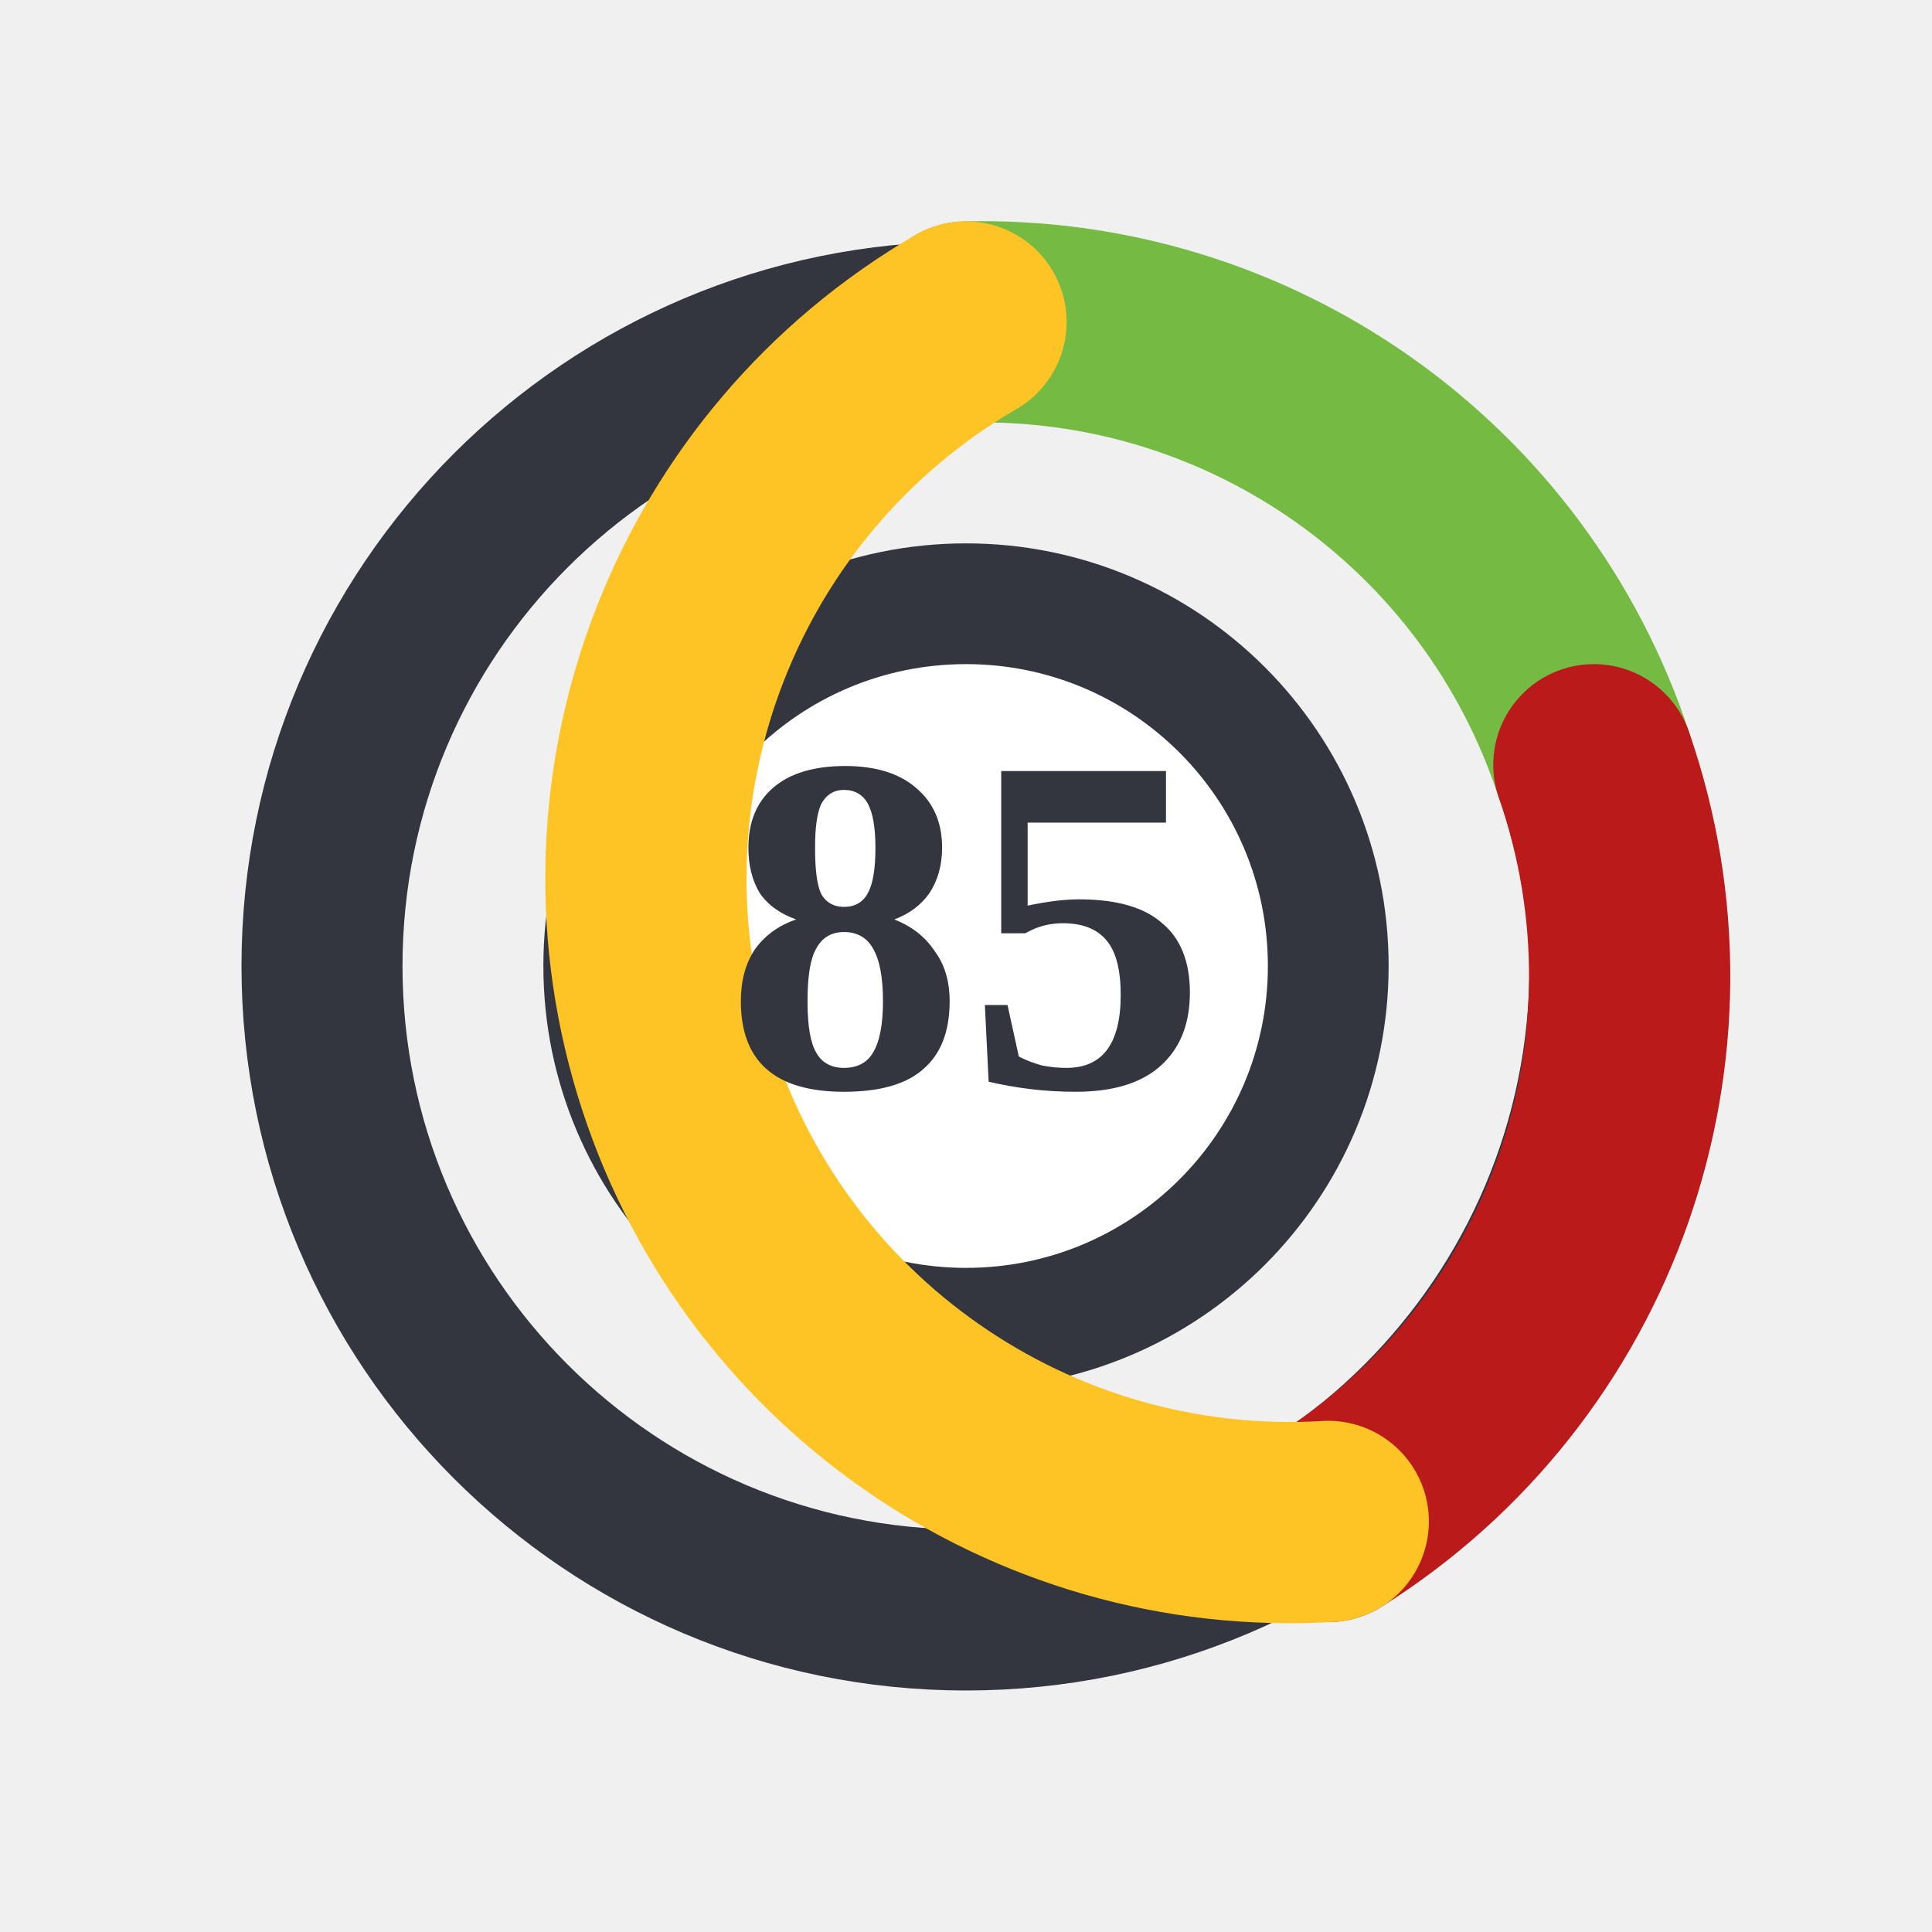
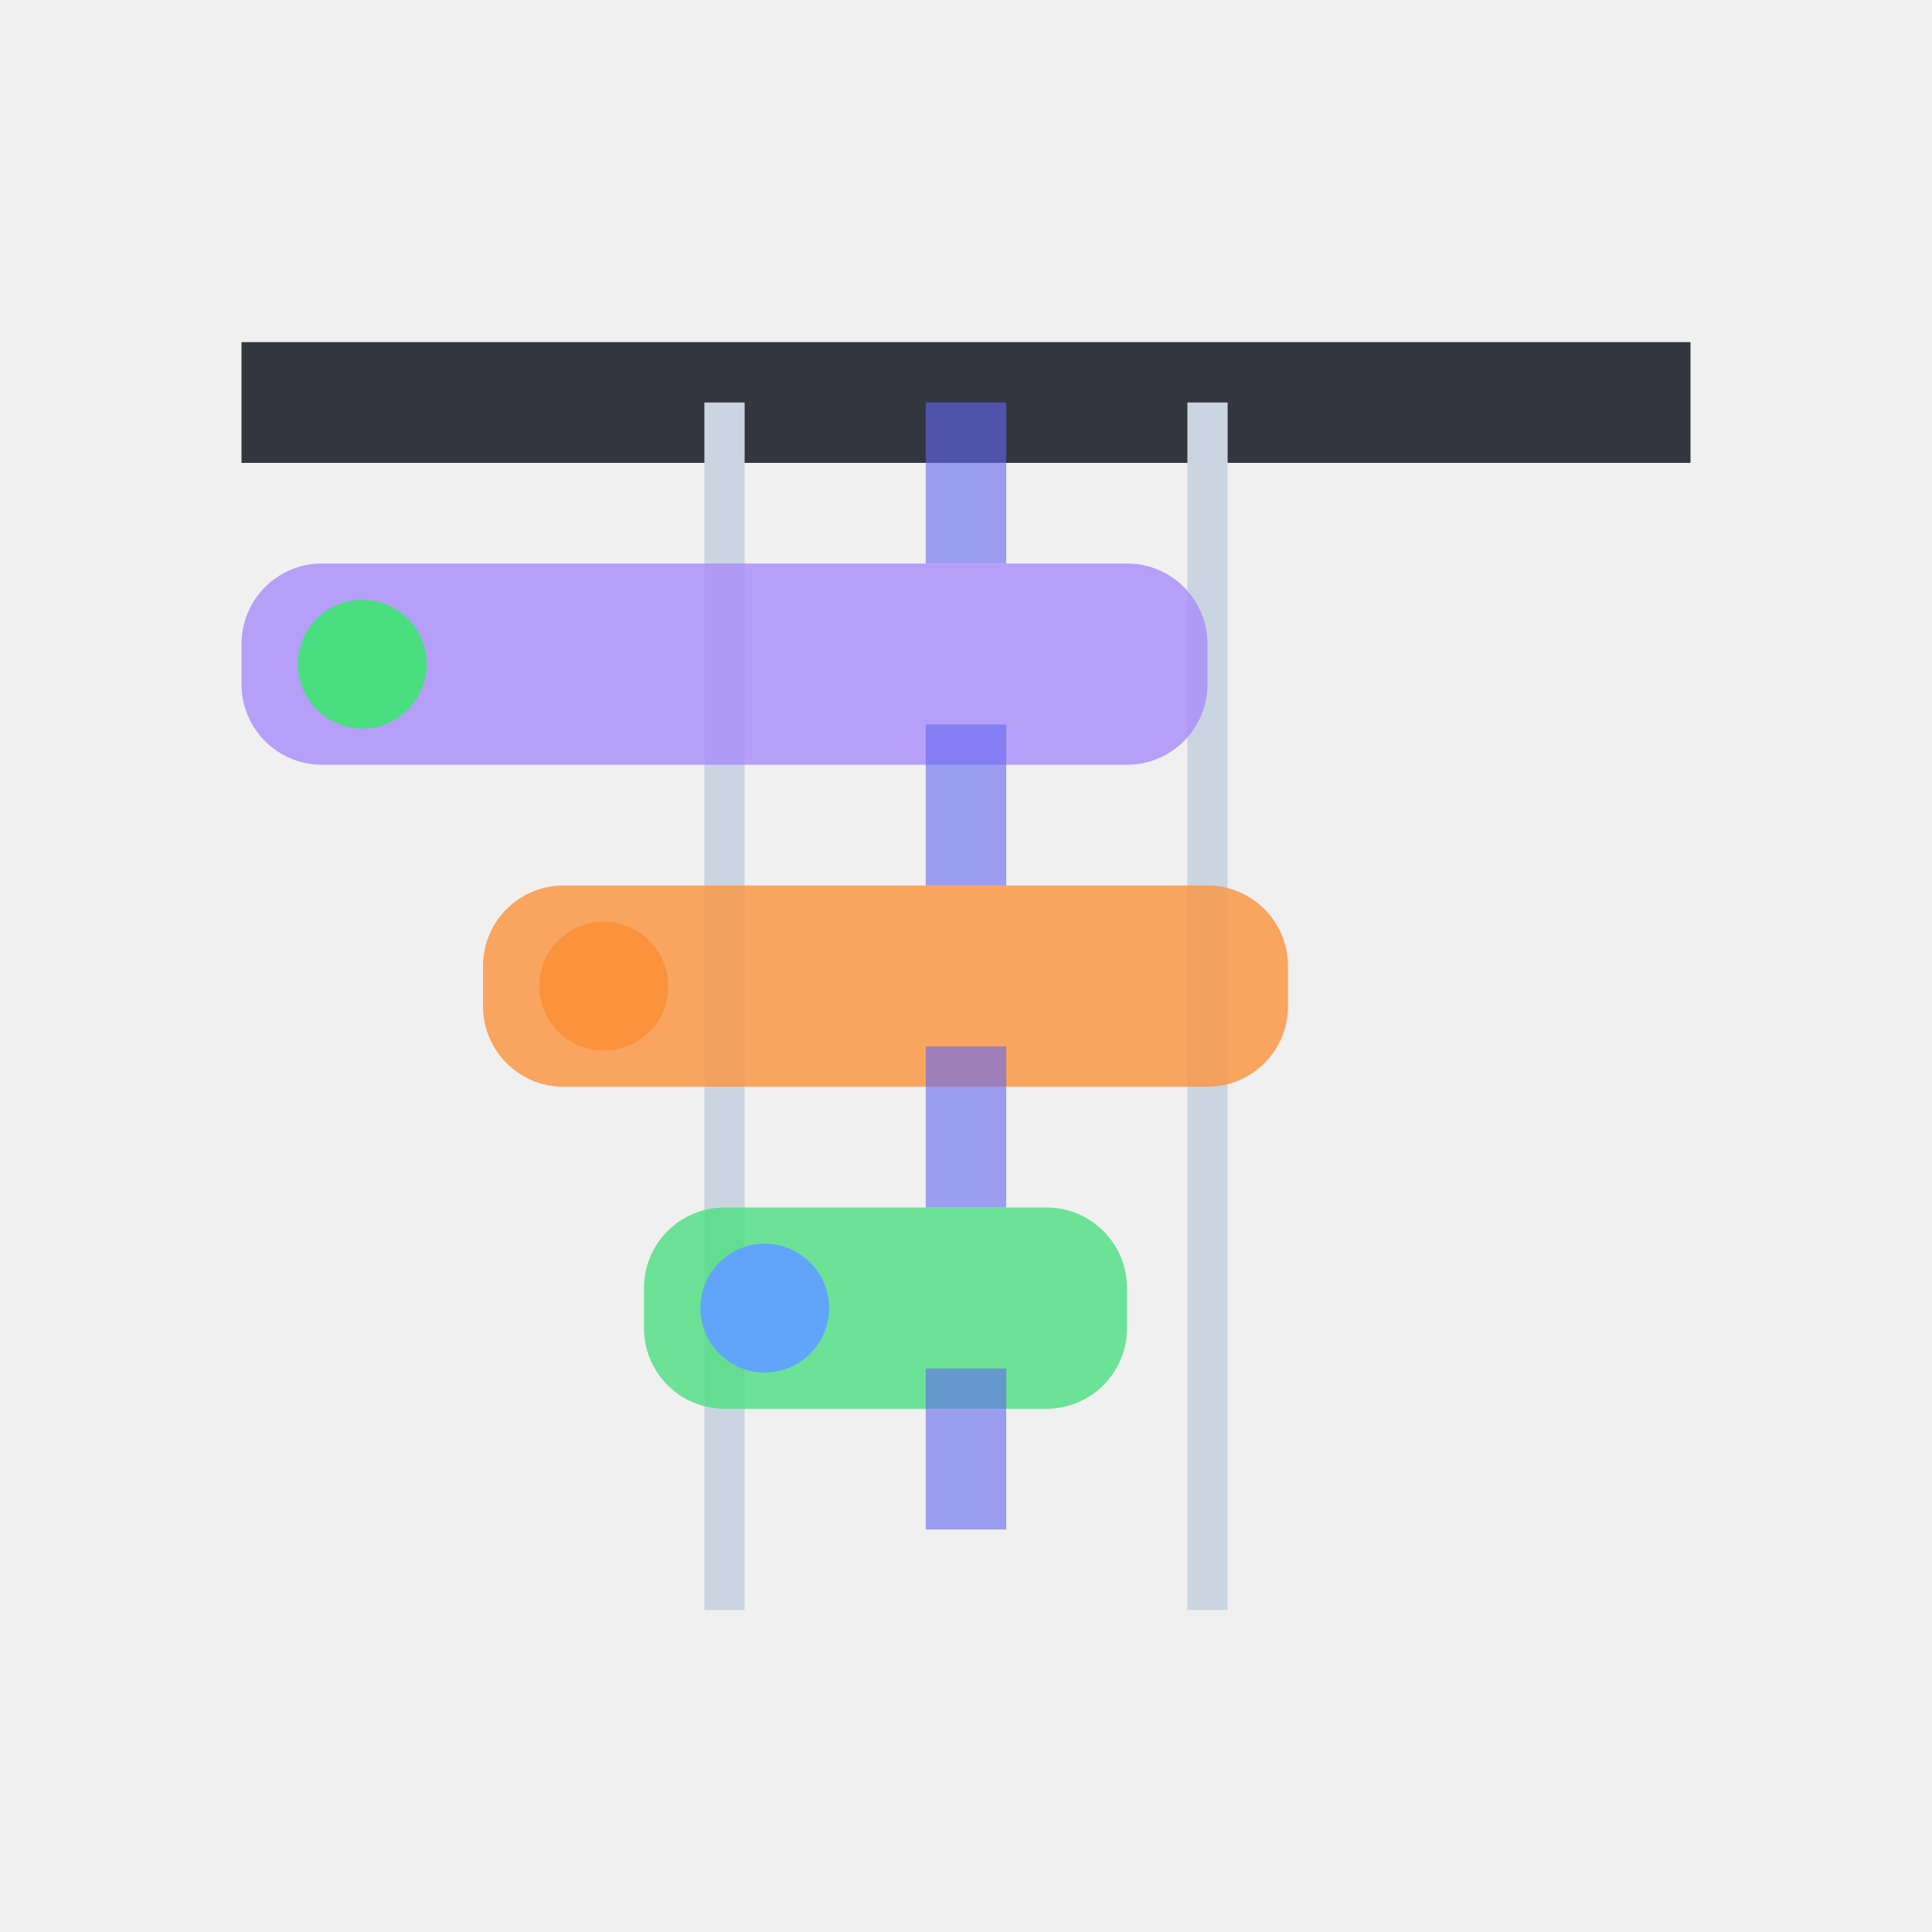
<svg xmlns="http://www.w3.org/2000/svg" width="800px" height="800px" viewBox="0 0 24 24" fill="none">
-   <circle cx="12" cy="12" r="8" stroke="#33363F" stroke-width="2" fill="none" />
-   <circle cx="12" cy="12" r="4.5" fill="white" stroke="#33363F" stroke-width="1.5" />
-   <path d="M 12 4 A 8 8 0 0 1 19.8 9.5" stroke="#75BB43" stroke-width="2.5" fill="none" stroke-linecap="round" />
-   <path d="M 19.8 9.5 A 8 8 0 0 1 16.5 18.9" stroke="#BA1A1A" stroke-width="2.5" fill="none" stroke-linecap="round" />
-   <path d="M 16.5 18.9 A 8 8 0 0 1 12 4" stroke="#FEC325" stroke-width="2.5" fill="none" stroke-linecap="round" />
-   <text x="12" y="13.5" text-anchor="middle" font-size="6" font-weight="700" fill="#33363F">85</text>
+   <line x1="3" y1="5" x2="21" y2="5" stroke="#33363F" stroke-width="1.5" />
+   <line x1="9" y1="5" x2="9" y2="20" stroke="#CBD5E1" stroke-width="0.5" />
+   <line x1="15" y1="5" x2="15" y2="20" stroke="#CBD5E1" stroke-width="0.5" />
+   <rect x="3" y="7" width="12" height="2.5" rx="1" fill="#A78BFA" opacity="0.8" />
+   <circle cx="4.5" cy="8.25" r="0.8" fill="#4ADE80" />
+   <rect x="6" y="11" width="10" height="2.5" rx="1" fill="#FB923C" opacity="0.8" />
+   <circle cx="7.5" cy="12.25" r="0.8" fill="#FB923C" />
+   <rect x="8" y="15" width="6" height="2.5" rx="1" fill="#4ADE80" opacity="0.8" />
+   <circle cx="9.5" cy="16.25" r="0.8" fill="#60A5FA" />
+   <line x1="12" y1="5" x2="12" y2="20" stroke="#6366F1" stroke-width="1" stroke-dasharray="2,2" opacity="0.6" />
</svg>
